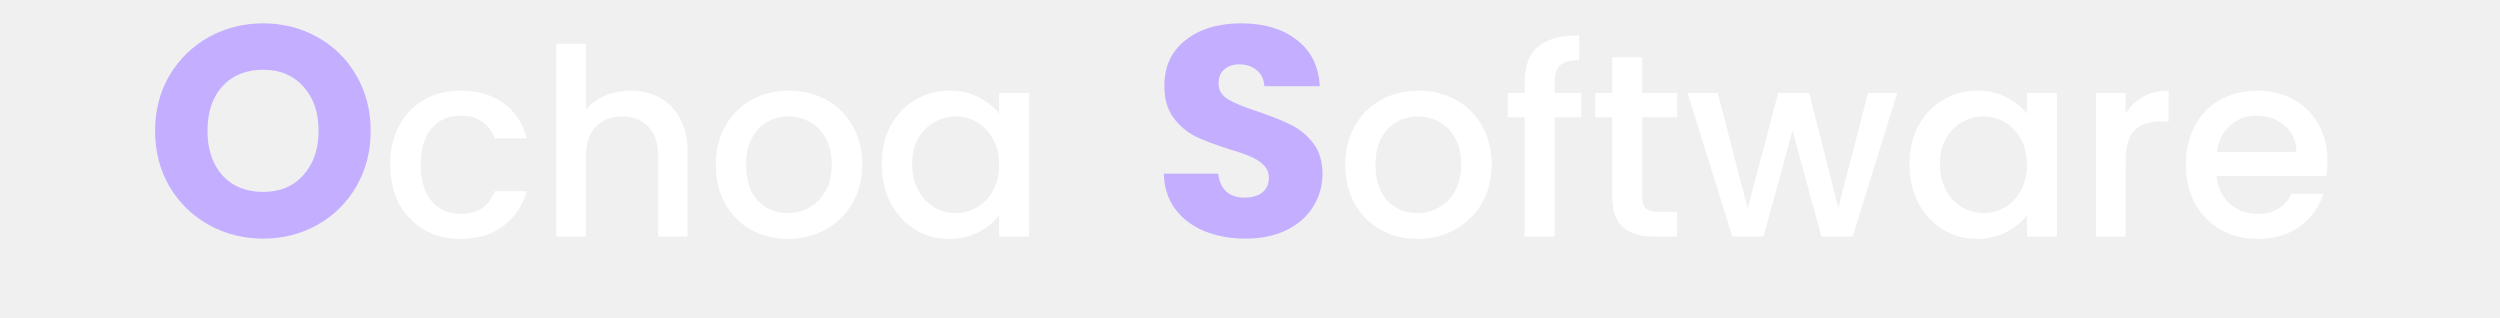
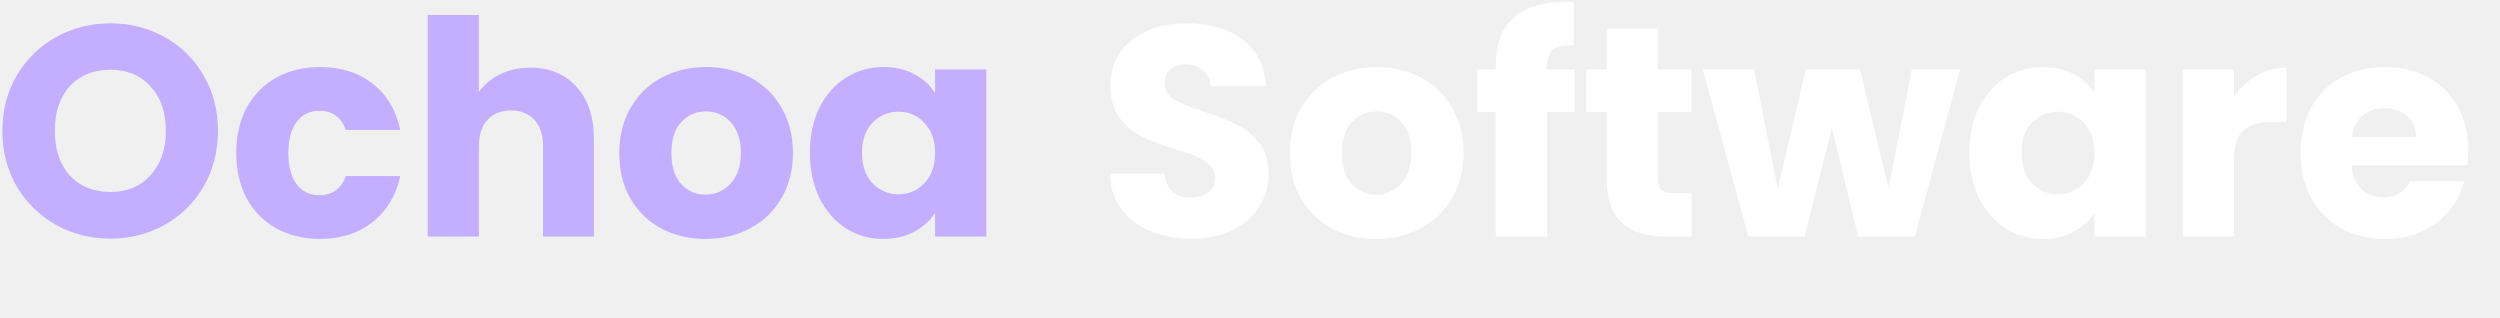
<svg xmlns="http://www.w3.org/2000/svg" width="835" height="106" viewBox="0 0 835 106" fill="none">
-   <path d="M87.9 79.7C81.3 79.7 75.233 78.167 69.7 75.1C64.233 72.033 59.867 67.767 56.6 62.3C53.4 56.767 51.8 50.567 51.8 43.7C51.8 36.833 53.4 30.667 56.6 25.2C59.867 19.733 64.233 15.467 69.7 12.4C75.233 9.333 81.3 7.8 87.9 7.8C94.5 7.8 100.533 9.333 106 12.4C111.533 15.467 115.867 19.733 119 25.2C122.2 30.667 123.8 36.833 123.8 43.7C123.8 50.567 122.2 56.767 119 62.3C115.8 67.767 111.467 72.033 106 75.1C100.533 78.167 94.5 79.7 87.9 79.7ZM87.9 64.1C93.5 64.1 97.967 62.233 101.3 58.5C104.7 54.767 106.4 49.833 106.4 43.7C106.4 37.5 104.7 32.567 101.3 28.9C97.967 25.167 93.5 23.3 87.9 23.3C82.233 23.3 77.7 25.133 74.3 28.8C70.967 32.467 69.3 37.433 69.3 43.7C69.3 49.9 70.967 54.867 74.3 58.6C77.7 62.267 82.233 64.1 87.9 64.1Z" fill="#C3AEFF" />
-   <path d="M130.332 54.988C130.332 50.058 131.318 45.737 133.29 42.025C135.32 38.255 138.104 35.355 141.642 33.325C145.18 31.295 149.24 30.28 153.822 30.28C159.622 30.28 164.407 31.672 168.177 34.456C172.005 37.182 174.586 41.097 175.92 46.201H165.219C164.349 43.823 162.957 41.967 161.043 40.633C159.129 39.299 156.722 38.632 153.822 38.632C149.762 38.632 146.514 40.082 144.078 42.982C141.7 45.824 140.511 49.826 140.511 54.988C140.511 60.15 141.7 64.181 144.078 67.081C146.514 69.981 149.762 71.431 153.822 71.431C159.564 71.431 163.363 68.908 165.219 63.862H175.92C174.528 68.734 171.918 72.62 168.09 75.52C164.262 78.362 159.506 79.783 153.822 79.783C149.24 79.783 145.18 78.768 141.642 76.738C138.104 74.65 135.32 71.75 133.29 68.038C131.318 64.268 130.332 59.918 130.332 54.988ZM210.599 30.28C214.253 30.28 217.501 31.063 220.343 32.629C223.243 34.195 225.505 36.515 227.129 39.589C228.811 42.663 229.652 46.375 229.652 50.725V79H219.821V52.204C219.821 47.912 218.748 44.635 216.602 42.373C214.456 40.053 211.527 38.893 207.815 38.893C204.103 38.893 201.145 40.053 198.941 42.373C196.795 44.635 195.722 47.912 195.722 52.204V79H185.804V14.62H195.722V36.631C197.404 34.601 199.521 33.035 202.073 31.933C204.683 30.831 207.525 30.28 210.599 30.28ZM263.096 79.783C258.572 79.783 254.483 78.768 250.829 76.738C247.175 74.65 244.304 71.75 242.216 68.038C240.128 64.268 239.084 59.918 239.084 54.988C239.084 50.116 240.157 45.795 242.303 42.025C244.449 38.255 247.378 35.355 251.09 33.325C254.802 31.295 258.949 30.28 263.531 30.28C268.113 30.28 272.26 31.295 275.972 33.325C279.684 35.355 282.613 38.255 284.759 42.025C286.905 45.795 287.978 50.116 287.978 54.988C287.978 59.86 286.876 64.181 284.672 67.951C282.468 71.721 279.452 74.65 275.624 76.738C271.854 78.768 267.678 79.783 263.096 79.783ZM263.096 71.17C265.648 71.17 268.026 70.561 270.23 69.343C272.492 68.125 274.319 66.298 275.711 63.862C277.103 61.426 277.799 58.468 277.799 54.988C277.799 51.508 277.132 48.579 275.798 46.201C274.464 43.765 272.695 41.938 270.491 40.72C268.287 39.502 265.909 38.893 263.357 38.893C260.805 38.893 258.427 39.502 256.223 40.72C254.077 41.938 252.366 43.765 251.09 46.201C249.814 48.579 249.176 51.508 249.176 54.988C249.176 60.15 250.481 64.152 253.091 66.994C255.759 69.778 259.094 71.17 263.096 71.17ZM294.477 54.814C294.477 50 295.463 45.737 297.435 42.025C299.465 38.313 302.191 35.442 305.613 33.412C309.093 31.324 312.921 30.28 317.097 30.28C320.867 30.28 324.144 31.034 326.928 32.542C329.77 33.992 332.032 35.819 333.714 38.023V31.063H343.719V79H333.714V71.866C332.032 74.128 329.741 76.013 326.841 77.521C323.941 79.029 320.635 79.783 316.923 79.783C312.805 79.783 309.035 78.739 305.613 76.651C302.191 74.505 299.465 71.547 297.435 67.777C295.463 63.949 294.477 59.628 294.477 54.814ZM333.714 54.988C333.714 51.682 333.018 48.811 331.626 46.375C330.292 43.939 328.523 42.083 326.319 40.807C324.115 39.531 321.737 38.893 319.185 38.893C316.633 38.893 314.255 39.531 312.051 40.807C309.847 42.025 308.049 43.852 306.657 46.288C305.323 48.666 304.656 51.508 304.656 54.814C304.656 58.12 305.323 61.02 306.657 63.514C308.049 66.008 309.847 67.922 312.051 69.256C314.313 70.532 316.691 71.17 319.185 71.17C321.737 71.17 324.115 70.532 326.319 69.256C328.523 67.98 330.292 66.124 331.626 63.688C333.018 61.194 333.714 58.294 333.714 54.988Z" fill="white" />
-   <path d="M416.1 79.7C410.967 79.7 406.367 78.867 402.3 77.2C398.233 75.533 394.967 73.067 392.5 69.8C390.1 66.533 388.833 62.6 388.7 58H406.9C407.167 60.6 408.067 62.6 409.6 64C411.133 65.333 413.133 66 415.6 66C418.133 66 420.133 65.433 421.6 64.3C423.067 63.1 423.8 61.467 423.8 59.4C423.8 57.667 423.2 56.233 422 55.1C420.867 53.967 419.433 53.033 417.7 52.3C416.033 51.567 413.633 50.733 410.5 49.8C405.967 48.4 402.267 47 399.4 45.6C396.533 44.2 394.067 42.133 392 39.4C389.933 36.667 388.9 33.1 388.9 28.7C388.9 22.167 391.267 17.067 396 13.4C400.733 9.667 406.9 7.8 414.5 7.8C422.233 7.8 428.467 9.667 433.2 13.4C437.933 17.067 440.467 22.2 440.8 28.8H422.3C422.167 26.533 421.333 24.767 419.8 23.5C418.267 22.167 416.3 21.5 413.9 21.5C411.833 21.5 410.167 22.067 408.9 23.2C407.633 24.267 407 25.833 407 27.9C407 30.167 408.067 31.933 410.2 33.2C412.333 34.467 415.667 35.833 420.2 37.3C424.733 38.833 428.4 40.3 431.2 41.7C434.067 43.1 436.533 45.133 438.6 47.8C440.667 50.467 441.7 53.9 441.7 58.1C441.7 62.1 440.667 65.733 438.6 69C436.6 72.267 433.667 74.867 429.8 76.8C425.933 78.733 421.367 79.7 416.1 79.7Z" fill="#C3AEFF" />
-   <path d="M473.341 79.783C468.817 79.783 464.728 78.768 461.074 76.738C457.42 74.65 454.549 71.75 452.461 68.038C450.373 64.268 449.329 59.918 449.329 54.988C449.329 50.116 450.402 45.795 452.548 42.025C454.694 38.255 457.623 35.355 461.335 33.325C465.047 31.295 469.194 30.28 473.776 30.28C478.358 30.28 482.505 31.295 486.217 33.325C489.929 35.355 492.858 38.255 495.004 42.025C497.15 45.795 498.223 50.116 498.223 54.988C498.223 59.86 497.121 64.181 494.917 67.951C492.713 71.721 489.697 74.65 485.869 76.738C482.099 78.768 477.923 79.783 473.341 79.783ZM473.341 71.17C475.893 71.17 478.271 70.561 480.475 69.343C482.737 68.125 484.564 66.298 485.956 63.862C487.348 61.426 488.044 58.468 488.044 54.988C488.044 51.508 487.377 48.579 486.043 46.201C484.709 43.765 482.94 41.938 480.736 40.72C478.532 39.502 476.154 38.893 473.602 38.893C471.05 38.893 468.672 39.502 466.468 40.72C464.322 41.938 462.611 43.765 461.335 46.201C460.059 48.579 459.421 51.508 459.421 54.988C459.421 60.15 460.726 64.152 463.336 66.994C466.004 69.778 469.339 71.17 473.341 71.17ZM528.125 39.154H519.251V79H509.246V39.154H503.591V31.063H509.246V27.67C509.246 22.16 510.696 18.158 513.596 15.664C516.554 13.112 521.165 11.836 527.429 11.836V20.101C524.413 20.101 522.296 20.681 521.078 21.841C519.86 22.943 519.251 24.886 519.251 27.67V31.063H528.125V39.154ZM548.486 39.154V65.689C548.486 67.487 548.892 68.792 549.704 69.604C550.574 70.358 552.024 70.735 554.054 70.735H560.144V79H552.314C547.848 79 544.426 77.956 542.048 75.868C539.67 73.78 538.481 70.387 538.481 65.689V39.154H532.826V31.063H538.481V19.144H548.486V31.063H560.144V39.154H548.486ZM633.665 31.063L618.788 79H608.348L598.691 43.591L589.034 79H578.594L563.63 31.063H573.722L583.727 69.604L593.906 31.063H604.259L614.003 69.43L623.921 31.063H633.665ZM637.771 54.814C637.771 50 638.757 45.737 640.729 42.025C642.759 38.313 645.485 35.442 648.907 33.412C652.387 31.324 656.215 30.28 660.391 30.28C664.161 30.28 667.438 31.034 670.222 32.542C673.064 33.992 675.326 35.819 677.008 38.023V31.063H687.013V79H677.008V71.866C675.326 74.128 673.035 76.013 670.135 77.521C667.235 79.029 663.929 79.783 660.217 79.783C656.099 79.783 652.329 78.739 648.907 76.651C645.485 74.505 642.759 71.547 640.729 67.777C638.757 63.949 637.771 59.628 637.771 54.814ZM677.008 54.988C677.008 51.682 676.312 48.811 674.92 46.375C673.586 43.939 671.817 42.083 669.613 40.807C667.409 39.531 665.031 38.893 662.479 38.893C659.927 38.893 657.549 39.531 655.345 40.807C653.141 42.025 651.343 43.852 649.951 46.288C648.617 48.666 647.95 51.508 647.95 54.814C647.95 58.12 648.617 61.02 649.951 63.514C651.343 66.008 653.141 67.922 655.345 69.256C657.607 70.532 659.985 71.17 662.479 71.17C665.031 71.17 667.409 70.532 669.613 69.256C671.817 67.98 673.586 66.124 674.92 63.688C676.312 61.194 677.008 58.294 677.008 54.988ZM709.958 38.023C711.408 35.587 713.322 33.702 715.7 32.368C718.136 30.976 721.007 30.28 724.313 30.28V40.546H721.79C717.904 40.546 714.946 41.532 712.916 43.504C710.944 45.476 709.958 48.898 709.958 53.77V79H700.04V31.063H709.958V38.023ZM777.364 53.857C777.364 55.655 777.248 57.279 777.016 58.729H740.389C740.679 62.557 742.1 65.631 744.652 67.951C747.204 70.271 750.336 71.431 754.048 71.431C759.384 71.431 763.154 69.198 765.358 64.732H776.059C774.609 69.14 771.97 72.765 768.142 75.607C764.372 78.391 759.674 79.783 754.048 79.783C749.466 79.783 745.348 78.768 741.694 76.738C738.098 74.65 735.256 71.75 733.168 68.038C731.138 64.268 730.123 59.918 730.123 54.988C730.123 50.058 731.109 45.737 733.081 42.025C735.111 38.255 737.924 35.355 741.52 33.325C745.174 31.295 749.35 30.28 754.048 30.28C758.572 30.28 762.603 31.266 766.141 33.238C769.679 35.21 772.434 37.994 774.406 41.59C776.378 45.128 777.364 49.217 777.364 53.857ZM767.011 50.725C766.953 47.071 765.648 44.142 763.096 41.938C760.544 39.734 757.383 38.632 753.613 38.632C750.191 38.632 747.262 39.734 744.826 41.938C742.39 44.084 740.94 47.013 740.476 50.725H767.011Z" fill="white" />
+   <g clip-path="url(#clip0_38:6)">
+     <path d="M36.9 79.7C30.3 79.7 24.233 78.167 18.7 75.1C13.233 72.033 8.867 67.767 5.6 62.3C2.4 56.767 0.8 50.567 0.8 43.7C0.8 36.833 2.4 30.667 5.6 25.2C8.867 19.733 13.233 15.467 18.7 12.4C24.233 9.333 30.3 7.8 36.9 7.8C43.5 7.8 49.533 9.333 55 12.4C60.533 15.467 64.867 19.733 68 25.2C71.2 30.667 72.8 36.833 72.8 43.7C72.8 50.567 71.2 56.767 68 62.3C64.8 67.767 60.467 72.033 55 75.1C49.533 78.167 43.5 79.7 36.9 79.7ZM36.9 64.1C42.5 64.1 46.967 62.233 50.3 58.5C53.7 54.767 55.4 49.833 55.4 43.7C55.4 37.5 53.7 32.567 50.3 28.9C46.967 25.167 42.5 23.3 36.9 23.3C31.233 23.3 26.7 25.133 23.3 28.8C19.967 32.467 18.3 37.433 18.3 43.7C18.3 49.9 19.967 54.867 23.3 58.6C26.7 62.267 31.233 64.1 36.9 64.1ZM78.913 51.1C78.913 45.3 80.08 40.233 82.413 35.9C84.813 31.567 88.113 28.233 92.313 25.9C96.58 23.567 101.447 22.4 106.913 22.4C113.913 22.4 119.747 24.233 124.413 27.9C129.147 31.567 132.247 36.733 133.713 43.4H115.513C113.98 39.133 111.013 37 106.613 37C103.48 37 100.98 38.233 99.113 40.7C97.247 43.1 96.313 46.567 96.313 51.1C96.313 55.633 97.247 59.133 99.113 61.6C100.98 64 103.48 65.2 106.613 65.2C111.013 65.2 113.98 63.067 115.513 58.8H133.713C132.247 65.333 129.147 70.467 124.413 74.2C119.68 77.933 113.847 79.8 106.913 79.8C101.447 79.8 96.58 78.633 92.313 76.3C88.113 73.967 84.813 70.633 82.413 66.3C80.08 61.967 78.913 56.9 78.913 51.1ZM177.16 22.6C183.56 22.6 188.693 24.733 192.56 29C196.427 33.2 198.36 39 198.36 46.4V79H181.36V48.7C181.36 44.967 180.393 42.067 178.46 40C176.527 37.933 173.927 36.9 170.66 36.9C167.393 36.9 164.793 37.933 162.86 40C160.927 42.067 159.96 44.967 159.96 48.7V79H142.86V5H159.96V30.7C161.693 28.233 164.06 26.267 167.06 24.8C170.06 23.333 173.427 22.6 177.16 22.6ZM235.643 79.8C230.176 79.8 225.243 78.633 220.843 76.3C216.51 73.967 213.076 70.633 210.543 66.3C208.076 61.967 206.843 56.9 206.843 51.1C206.843 45.367 208.11 40.333 210.643 36C213.176 31.6 216.643 28.233 221.043 25.9C225.443 23.567 230.376 22.4 235.843 22.4C241.31 22.4 246.243 23.567 250.643 25.9C255.043 28.233 258.51 31.6 261.043 36C263.576 40.333 264.843 45.367 264.843 51.1C264.843 56.833 263.543 61.9 260.943 66.3C258.41 70.633 254.91 73.967 250.443 76.3C246.043 78.633 241.11 79.8 235.643 79.8ZM235.643 65C238.91 65 241.676 63.8 243.943 61.4C246.276 59 247.443 55.567 247.443 51.1C247.443 46.633 246.31 43.2 244.043 40.8C241.843 38.4 239.11 37.2 235.843 37.2C232.51 37.2 229.743 38.4 227.543 40.8C225.343 43.133 224.243 46.567 224.243 51.1C224.243 55.567 225.31 59 227.443 61.4C229.643 63.8 232.376 65 235.643 65ZM270.515 51C270.515 45.267 271.582 40.233 273.715 35.9C275.915 31.567 278.882 28.233 282.615 25.9C286.348 23.567 290.515 22.4 295.115 22.4C299.048 22.4 302.482 23.2 305.415 24.8C308.415 26.4 310.715 28.5 312.315 31.1V23.2H329.415V79H312.315V71.1C310.648 73.7 308.315 75.8 305.315 77.4C302.382 79 298.948 79.8 295.015 79.8C290.482 79.8 286.348 78.633 282.615 76.3C278.882 73.9 275.915 70.533 273.715 66.2C271.582 61.8 270.515 56.733 270.515 51ZM312.315 51.1C312.315 46.833 311.115 43.467 308.715 41C306.382 38.533 303.515 37.3 300.115 37.3C296.715 37.3 293.815 38.533 291.415 41C289.082 43.4 287.915 46.733 287.915 51C287.915 55.267 289.082 58.667 291.415 61.2C293.815 63.667 296.715 64.9 300.115 64.9C303.515 64.9 306.382 63.667 308.715 61.2C311.115 58.733 312.315 55.367 312.315 51.1Z" fill="#C3AEFF" />
+     <path d="M398.1 79.7C392.967 79.7 388.367 78.867 384.3 77.2C380.233 75.533 376.967 73.067 374.5 69.8C372.1 66.533 370.833 62.6 370.7 58H388.9C389.167 60.6 390.067 62.6 391.6 64C393.133 65.333 395.133 66 397.6 66C400.133 66 402.133 65.433 403.6 64.3C405.067 63.1 405.8 61.467 405.8 59.4C405.8 57.667 405.2 56.233 404 55.1C402.867 53.967 401.433 53.033 399.7 52.3C398.033 51.567 395.633 50.733 392.5 49.8C387.967 48.4 384.267 47 381.4 45.6C378.533 44.2 376.067 42.133 374 39.4C371.933 36.667 370.9 33.1 370.9 28.7C370.9 22.167 373.267 17.067 378 13.4C382.733 9.667 388.9 7.8 396.5 7.8C404.233 7.8 410.467 9.667 415.2 13.4C419.933 17.067 422.467 22.2 422.8 28.8H404.3C404.167 26.533 403.333 24.767 401.8 23.5C400.267 22.167 398.3 21.5 395.9 21.5C393.833 21.5 392.167 22.067 390.9 23.2C389.633 24.267 389 25.833 389 27.9C389 30.167 390.067 31.933 392.2 33.2C394.333 34.467 397.667 35.833 402.2 37.3C406.733 38.833 410.4 40.3 413.2 41.7C416.067 43.1 418.533 45.133 420.6 47.8C422.667 50.467 423.7 53.9 423.7 58.1C423.7 62.1 422.667 65.733 420.6 69C418.6 72.267 415.667 74.867 411.8 76.8C407.933 78.733 403.367 79.7 398.1 79.7ZM459.623 79.8C454.157 79.8 449.223 78.633 444.823 76.3C440.49 73.967 437.057 70.633 434.523 66.3C432.057 61.967 430.823 56.9 430.823 51.1C430.823 45.367 432.09 40.333 434.623 36C437.157 31.6 440.623 28.233 445.023 25.9C449.423 23.567 454.357 22.4 459.823 22.4C465.29 22.4 470.223 23.567 474.623 25.9C479.023 28.233 482.49 31.6 485.023 36C487.557 40.333 488.823 45.367 488.823 51.1C488.823 56.833 487.523 61.9 484.923 66.3C482.39 70.633 478.89 73.967 474.423 76.3C470.023 78.633 465.09 79.8 459.623 79.8ZM459.623 65C462.89 65 465.657 63.8 467.923 61.4C470.257 59 471.423 55.567 471.423 51.1C471.423 46.633 470.29 43.2 468.023 40.8C465.823 38.4 463.09 37.2 459.823 37.2C456.49 37.2 453.723 38.4 451.523 40.8C449.323 43.133 448.223 46.567 448.223 51.1C448.223 55.567 449.29 59 451.423 61.4C453.623 63.8 456.357 65 459.623 65ZM525.895 37.4H516.695V79H499.595V37.4H493.395V23.2H499.595V21.6C499.595 14.733 501.562 9.533 505.495 6C509.429 2.4 515.195 0.6 522.795 0.6C524.062 0.6 524.995 0.633 525.595 0.7V15.2C522.329 15 520.029 15.467 518.695 16.6C517.362 17.733 516.695 19.767 516.695 22.7V23.2H525.895V37.4ZM565.03 64.5V79H556.33C550.13 79 545.297 77.5 541.83 74.5C538.364 71.433 536.63 66.467 536.63 59.6V37.4H529.83V23.2H536.63V9.6H553.73V23.2H564.93V37.4H553.73V59.8C553.73 61.467 554.13 62.667 554.93 63.4C555.73 64.133 557.064 64.5 558.93 64.5H565.03ZM654.655 23.2L639.555 79H620.655L611.855 42.8L602.755 79H583.955L568.755 23.2H585.855L593.755 63.1L603.155 23.2H621.255L630.755 62.9L638.555 23.2H654.655ZM657.777 51C657.777 45.267 658.843 40.233 660.977 35.9C663.177 31.567 666.143 28.233 669.877 25.9C673.61 23.567 677.777 22.4 682.377 22.4C686.31 22.4 689.743 23.2 692.677 24.8C695.677 26.4 697.977 28.5 699.577 31.1V23.2H716.677V79H699.577V71.1C697.91 73.7 695.577 75.8 692.577 77.4C689.643 79 686.21 79.8 682.277 79.8C677.743 79.8 673.61 78.633 669.877 76.3C666.143 73.9 663.177 70.533 660.977 66.2C658.843 61.8 657.777 56.733 657.777 51ZM699.577 51.1C699.577 46.833 698.377 43.467 695.977 41C693.643 38.533 690.777 37.3 687.377 37.3C683.977 37.3 681.077 38.533 678.677 41C676.343 43.4 675.177 46.733 675.177 51C675.177 55.267 676.343 58.667 678.677 61.2C681.077 63.667 683.977 64.9 687.377 64.9C690.777 64.9 693.643 63.667 695.977 61.2C698.377 58.733 699.577 55.367 699.577 51.1ZM746.148 32.5C748.148 29.433 750.648 27.033 753.648 25.3C756.648 23.5 759.981 22.6 763.648 22.6V40.7H758.948C754.681 40.7 751.481 41.633 749.348 43.5C747.214 45.3 746.148 48.5 746.148 53.1V79H729.048V23.2H746.148V32.5ZM824.421 50.2C824.421 51.8 824.321 53.467 824.121 55.2H785.421C785.688 58.667 786.788 61.333 788.721 63.2C790.721 65 793.154 65.9 796.021 65.9C800.288 65.9 803.254 64.1 804.921 60.5H823.121C822.188 64.167 820.488 67.467 818.021 70.4C815.621 73.333 812.588 75.633 808.921 77.3C805.254 78.967 801.154 79.8 796.621 79.8C791.154 79.8 786.288 78.633 782.021 76.3C777.754 73.967 774.421 70.633 772.021 66.3C769.621 61.967 768.421 56.9 768.421 51.1C768.421 45.3 769.588 40.233 771.921 35.9C774.321 31.567 777.654 28.233 781.921 25.9C786.188 23.567 791.088 22.4 796.621 22.4C802.021 22.4 806.821 23.533 811.021 25.8C815.221 28.067 818.488 31.3 820.821 35.5C823.221 39.7 824.421 44.6 824.421 50.2ZM806.921 45.7C806.921 42.767 805.921 40.433 803.921 38.7C801.921 36.967 799.421 36.1 796.421 36.1C793.554 36.1 791.121 36.933 789.121 38.6C787.188 40.267 785.988 42.633 785.521 45.7H806.921Z" fill="white" />
+   </g>
+   <defs>
+     <clipPath id="clip0_38:6">
+       <rect width="835" height="106" fill="white" />
+     </clipPath>
+   </defs>
</svg>
